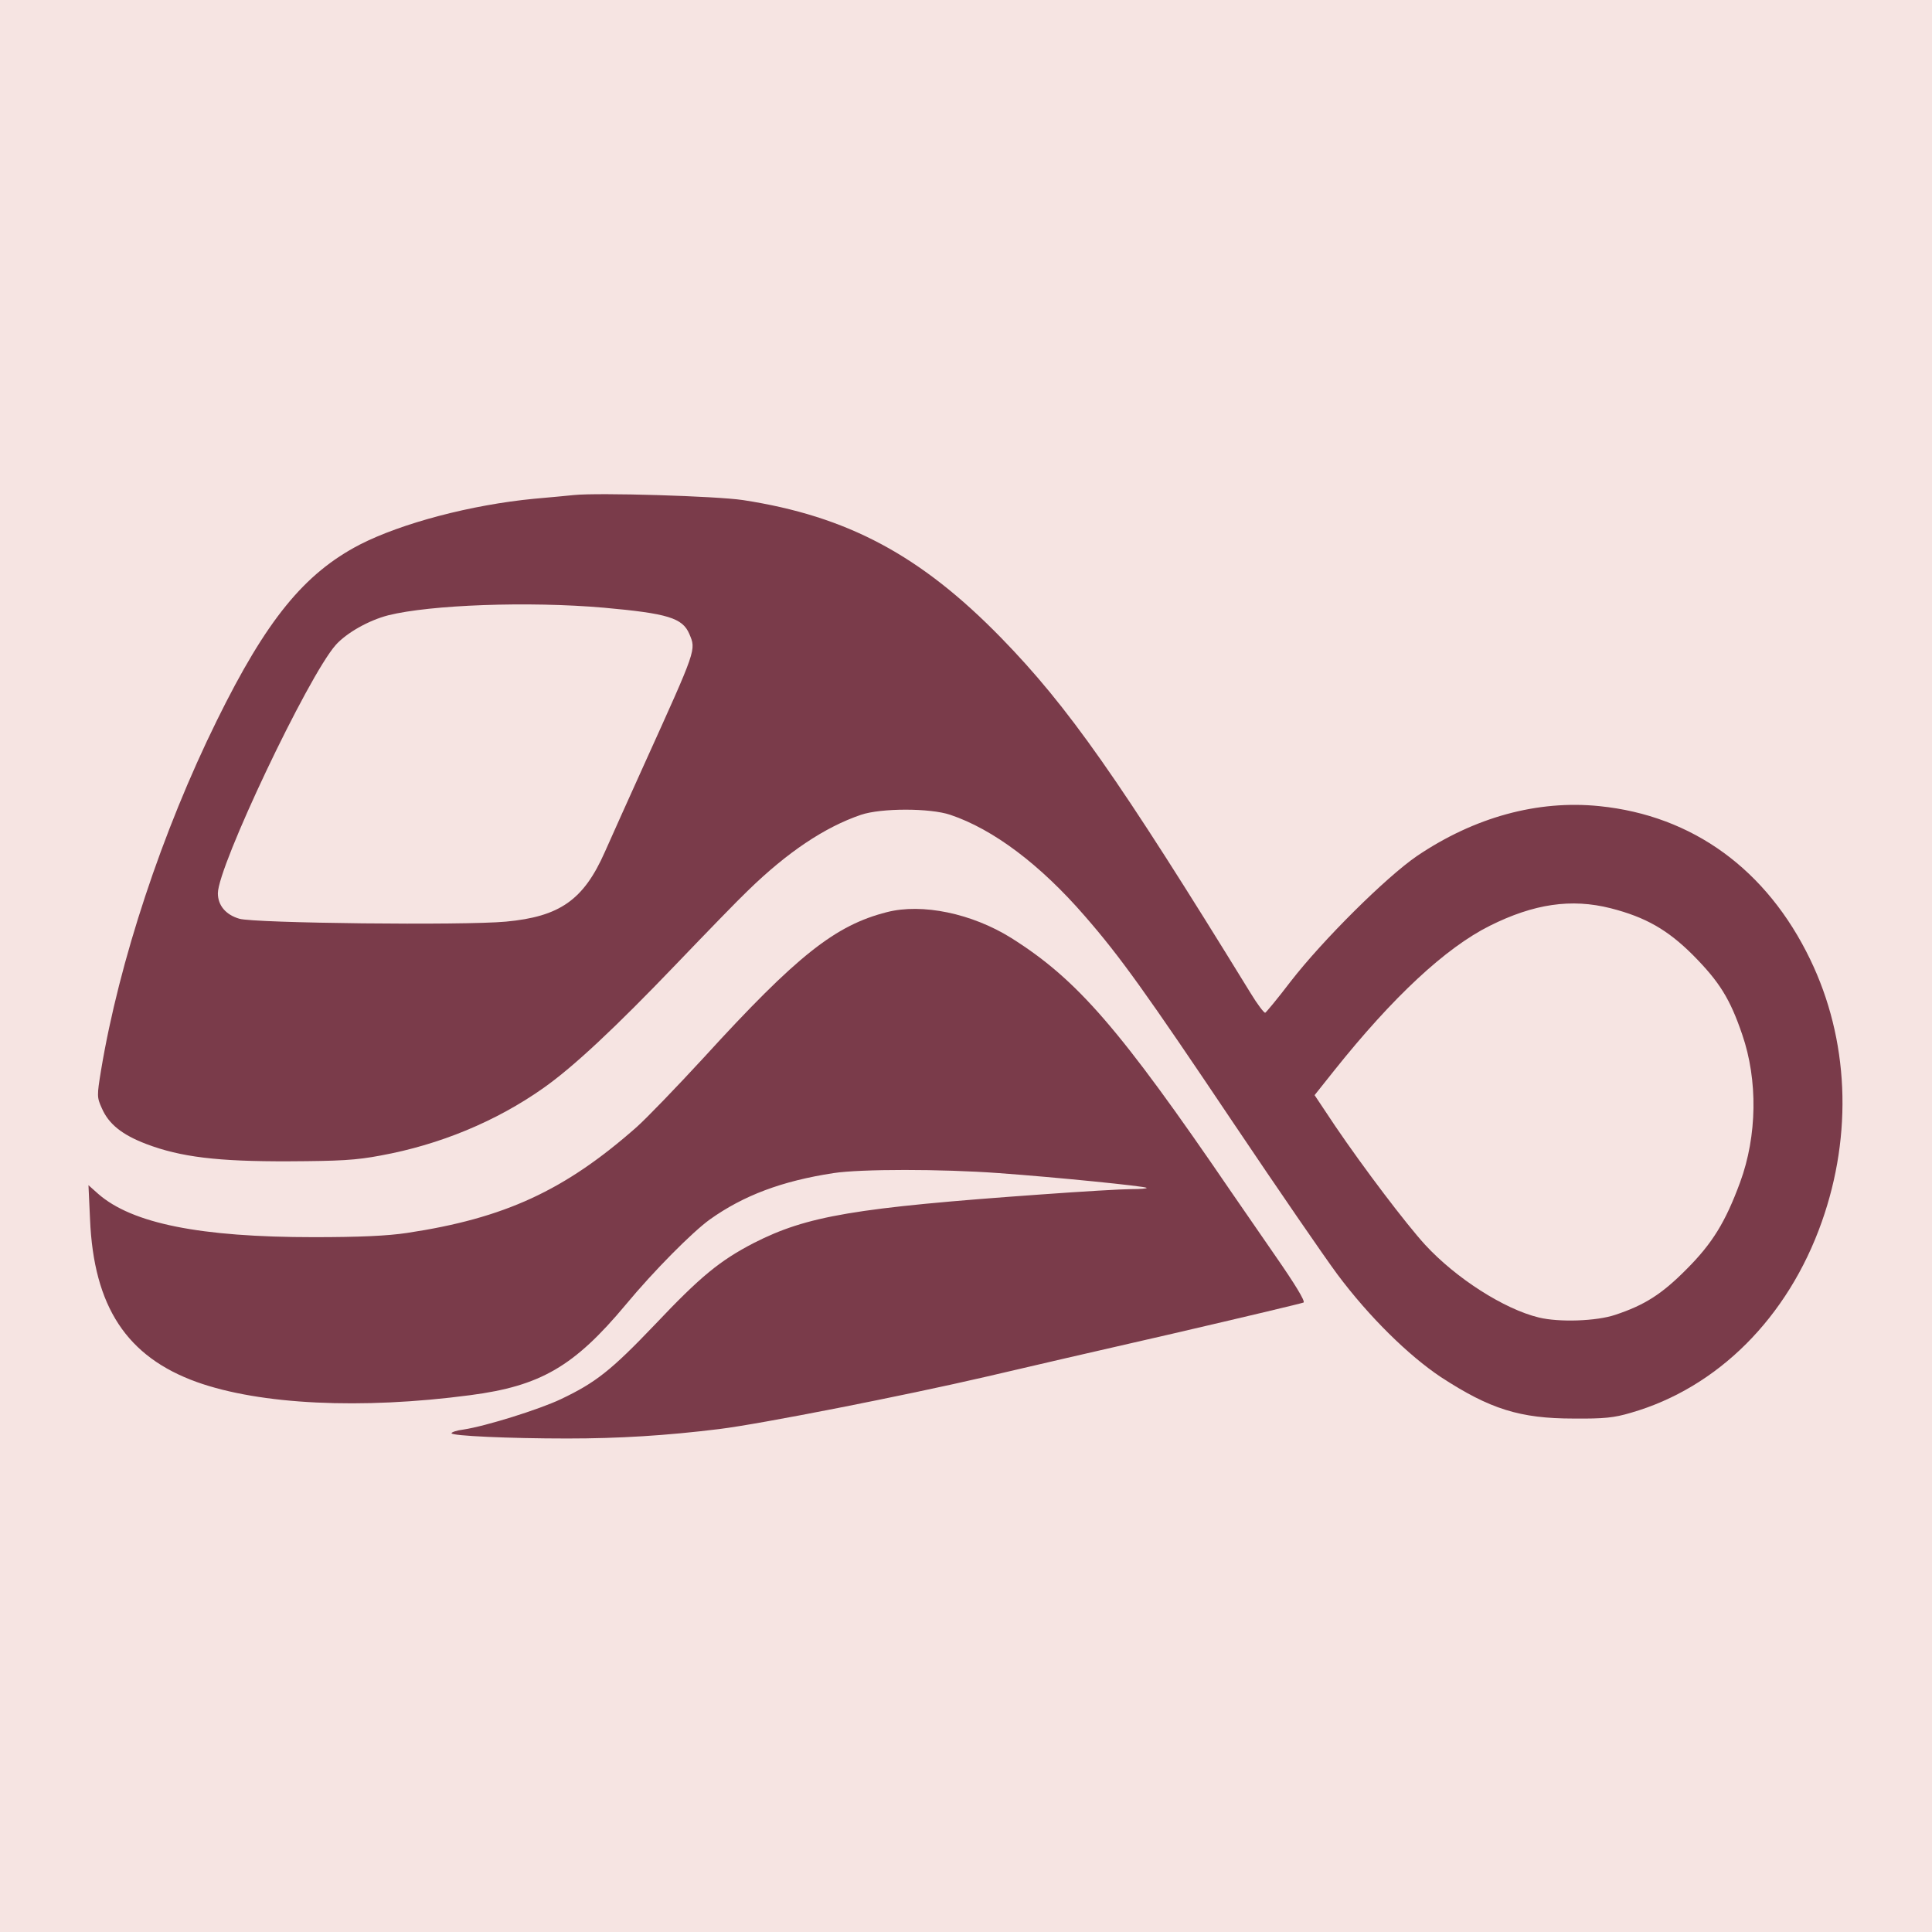
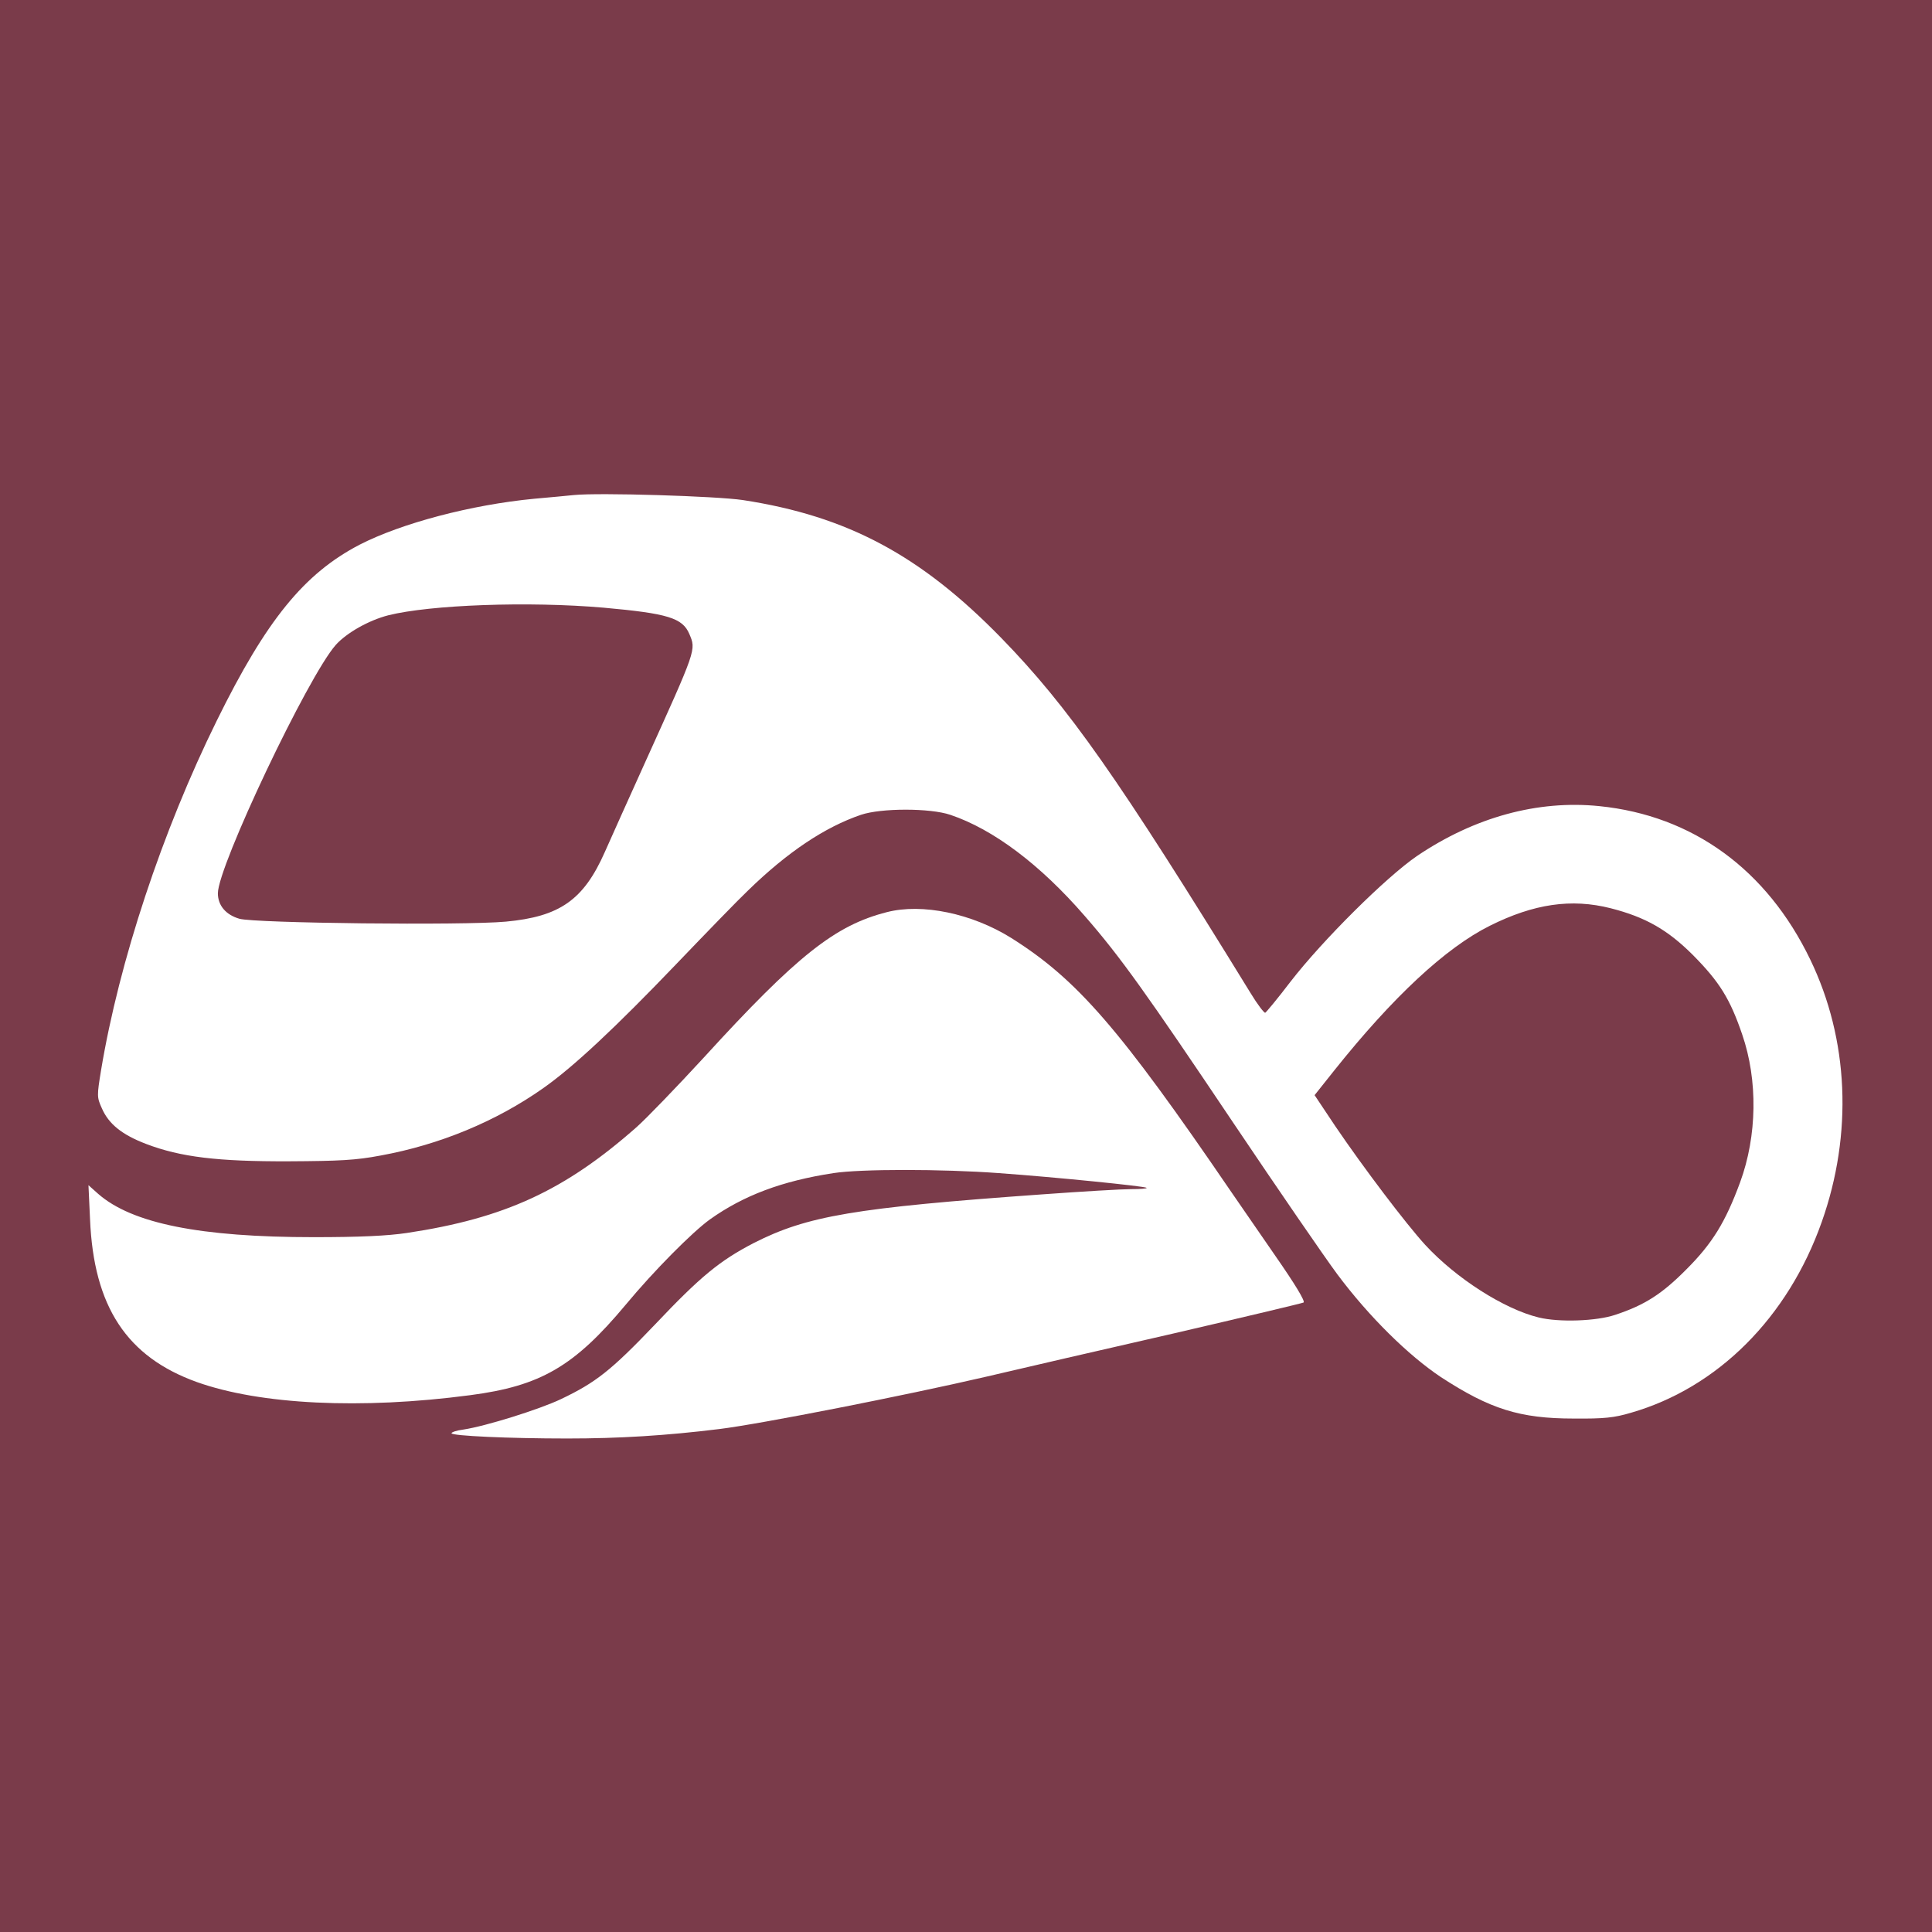
<svg xmlns="http://www.w3.org/2000/svg" viewBox="0 0 512 512">
-   <rect width="512" height="512" fill="#F6E4E2" />
+   <rect width="512" height="512" fill="#7A3B4A" />
  <svg x="16" y="123" width="480" height="266" viewBox="210 470 690 382" preserveAspectRatio="xMidYMid meet">
-     <g transform="translate(0 1448) scale(.1 -.1)" fill="#7A3B4A" stroke="none">
+     <g transform="translate(0 1448) scale(.1 -.1)" fill="#FFFFFF" stroke="none">
      <path d="M4055 9664 c-22 -2 -89 -9 -150 -14 -240 -23 -505 -93 -665 -175 -211 -110 -355 -286 -544 -670 -208 -422 -372 -917 -441 -1332 -16 -98 -16 -103 3 -145 26 -60 77 -101 169 -136 131 -50 273 -67 543 -66 194 1 255 4 350 22 225 41 440 130 620 257 115 81 274 230 505 471 115 120 239 248 275 282 150 146 292 241 430 288 77 26 263 26 340 0 164 -55 343 -190 512 -385 136 -156 233 -292 568 -791 168 -250 346 -509 395 -575 121 -162 271 -309 394 -391 187 -122 301 -158 506 -158 116 -1 154 3 218 22 330 95 598 362 727 727 119 336 103 696 -44 1000 -165 342 -447 548 -803 584 -235 24 -476 -42 -695 -190 -117 -80 -359 -320 -482 -479 -48 -63 -92 -116 -96 -118 -4 -2 -30 32 -56 75 -503 818 -694 1090 -949 1352 -308 316 -587 465 -985 526 -100 15 -549 29 -645 19z m115 -429 c244 -22 300 -39 326 -100 26 -62 29 -53 -171 -495 -58 -129 -127 -281 -151 -336 -81 -183 -172 -246 -377 -265 -162 -15 -957 -6 -1015 11 -52 15 -82 51 -82 97 0 103 343 826 449 946 41 46 126 94 200 113 160 40 534 54 821 29z m3836 -1145 c133 -34 217 -82 314 -179 101 -102 141 -167 187 -302 60 -174 57 -386 -8 -563 -56 -152 -106 -233 -204 -331 -94 -95 -160 -137 -272 -174 -71 -24 -213 -29 -291 -10 -132 32 -315 149 -433 277 -73 80 -233 291 -343 453 l-78 117 74 93 c224 281 425 468 593 552 168 84 311 105 461 67z" />
      <path d="M5248 8075 c-196 -50 -341 -164 -697 -554 -104 -113 -219 -232 -255 -264 -274 -242 -503 -348 -876 -404 -74 -11 -178 -16 -355 -16 -432 0 -692 52 -821 165 l-37 33 6 -130 c14 -333 140 -524 407 -620 241 -86 625 -105 1041 -50 268 35 396 109 593 345 107 129 254 277 321 325 128 91 274 146 470 176 103 16 412 16 630 0 222 -16 557 -50 563 -56 3 -3 -24 -5 -59 -5 -35 0 -188 -9 -339 -20 -716 -51 -895 -82 -1098 -185 -129 -67 -202 -126 -377 -311 -168 -176 -226 -221 -358 -284 -82 -39 -286 -103 -372 -116 -25 -3 -45 -10 -45 -14 0 -10 219 -20 441 -20 197 0 377 11 579 36 156 19 709 128 1015 199 127 30 448 104 715 165 267 62 490 115 496 118 7 5 -34 72 -107 177 -65 94 -141 204 -169 245 -426 624 -587 809 -838 967 -149 93 -339 133 -474 98z" />
    </g>
  </svg>
</svg>
